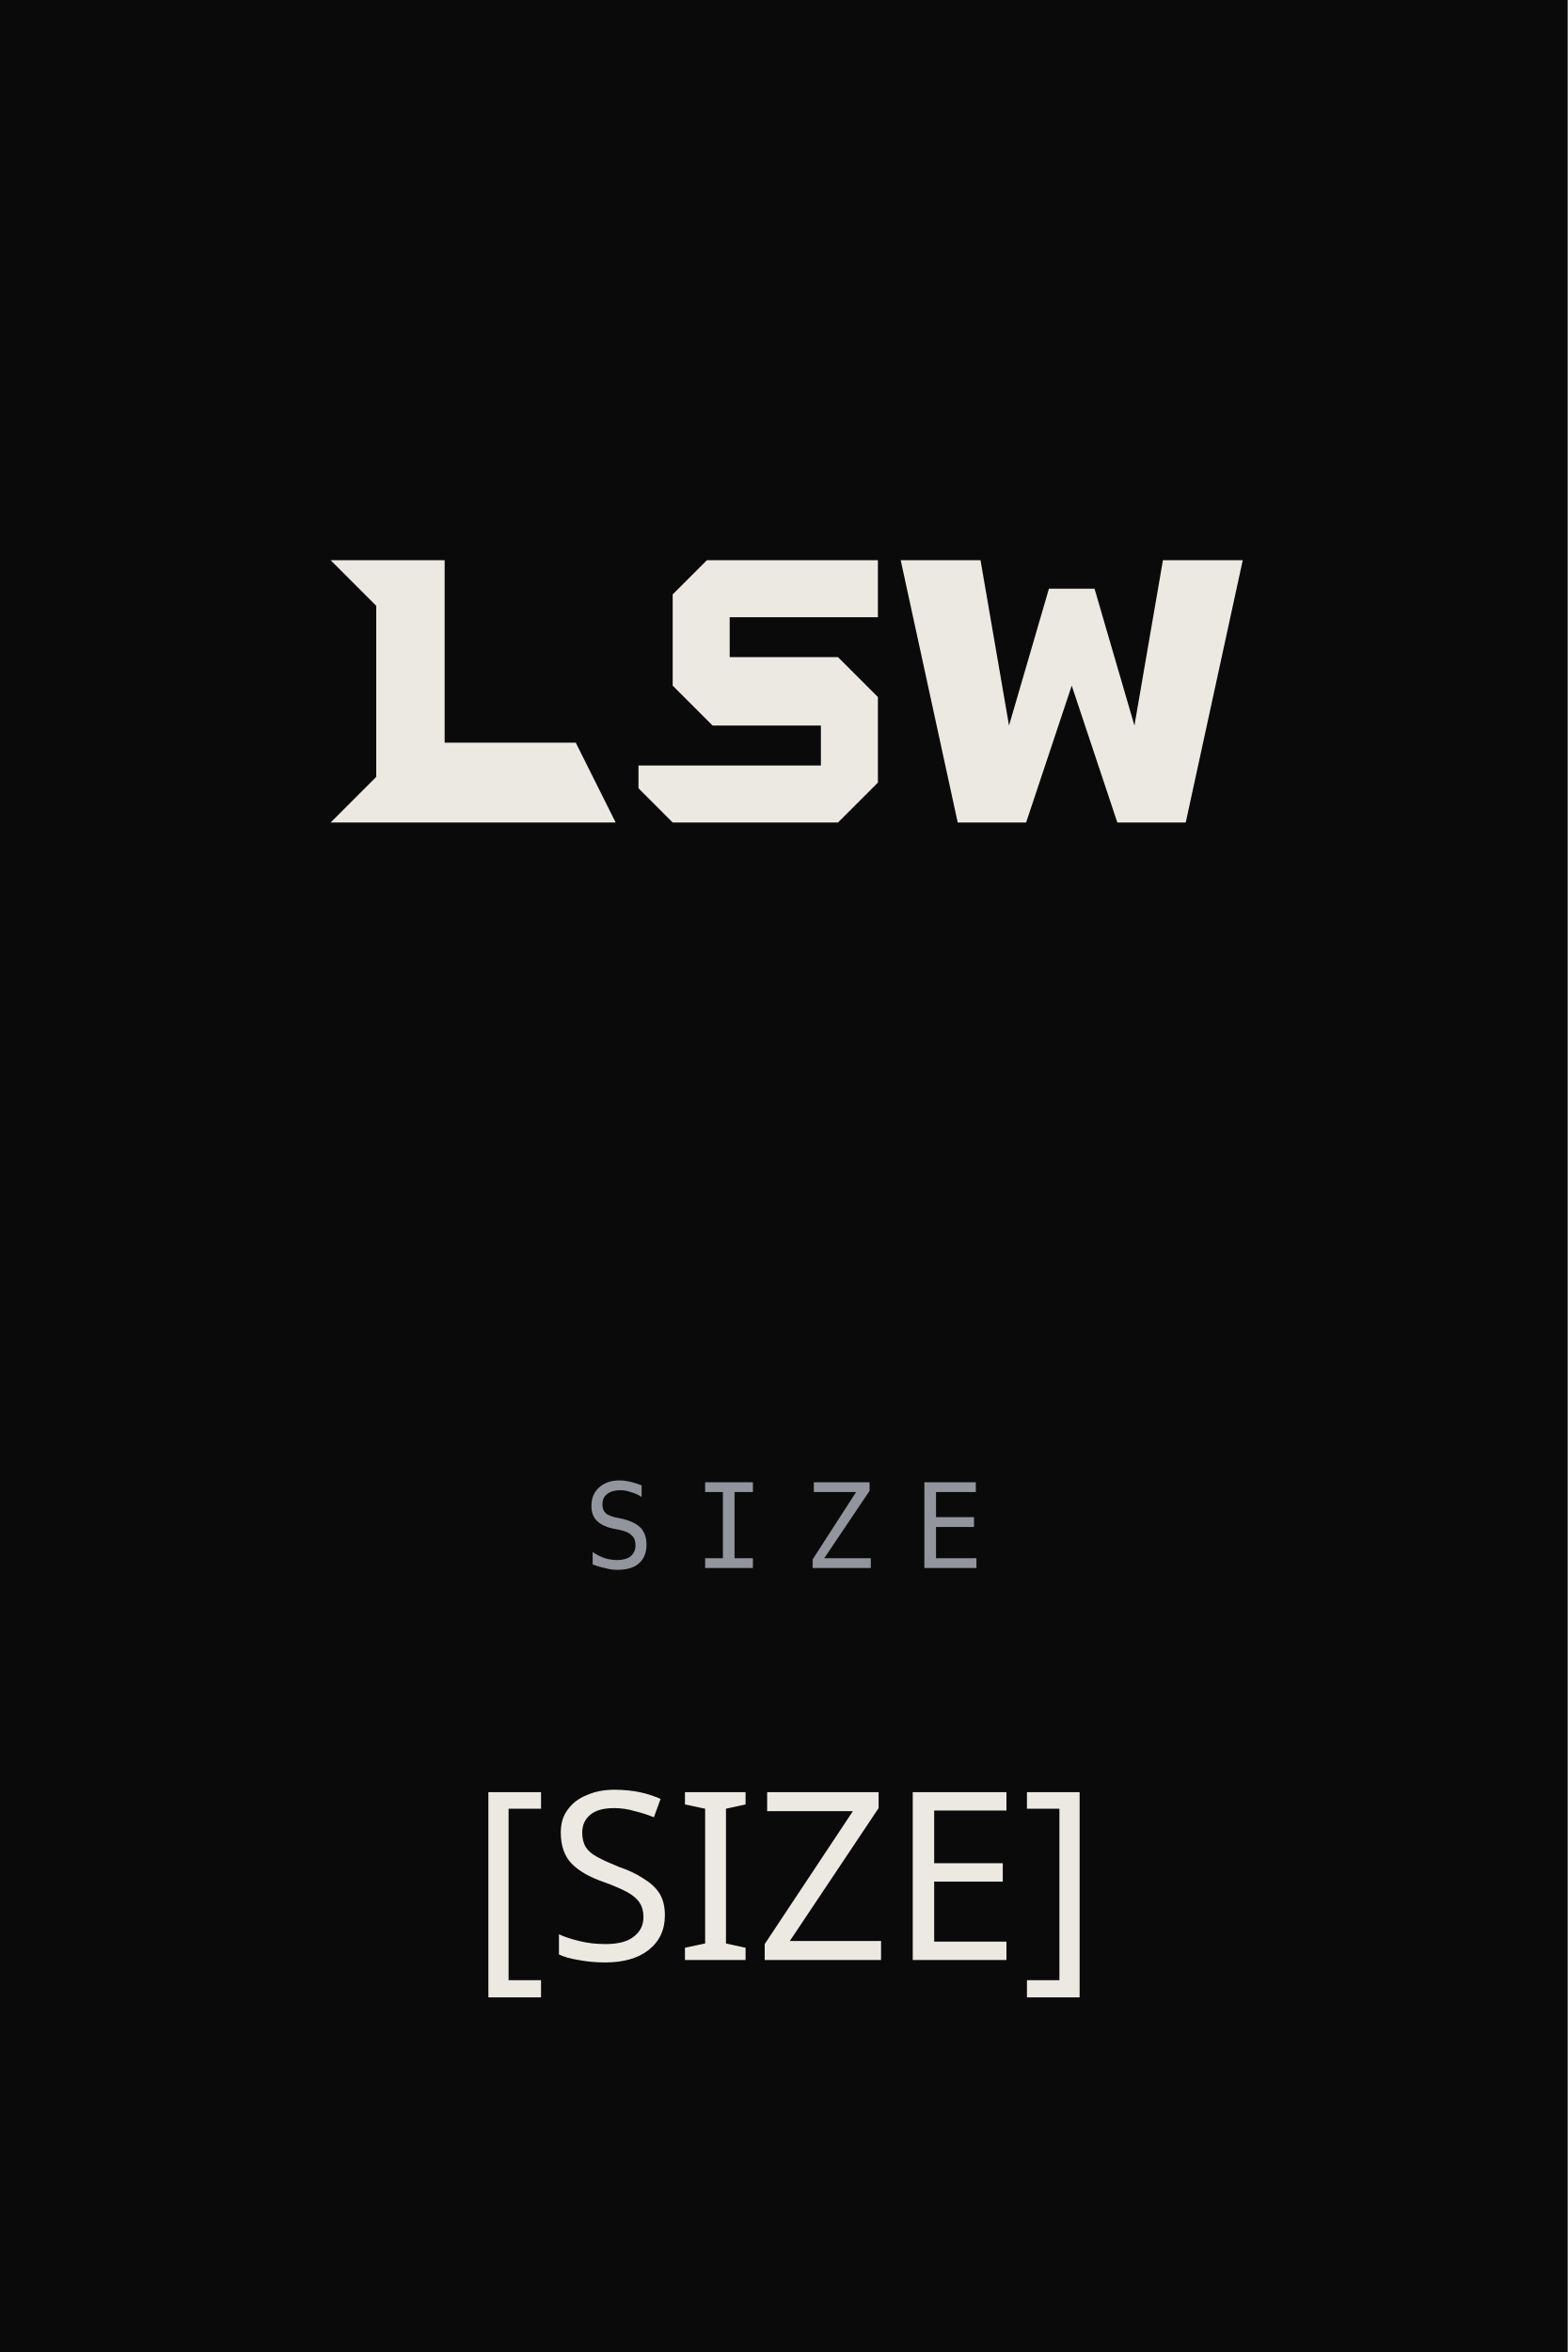
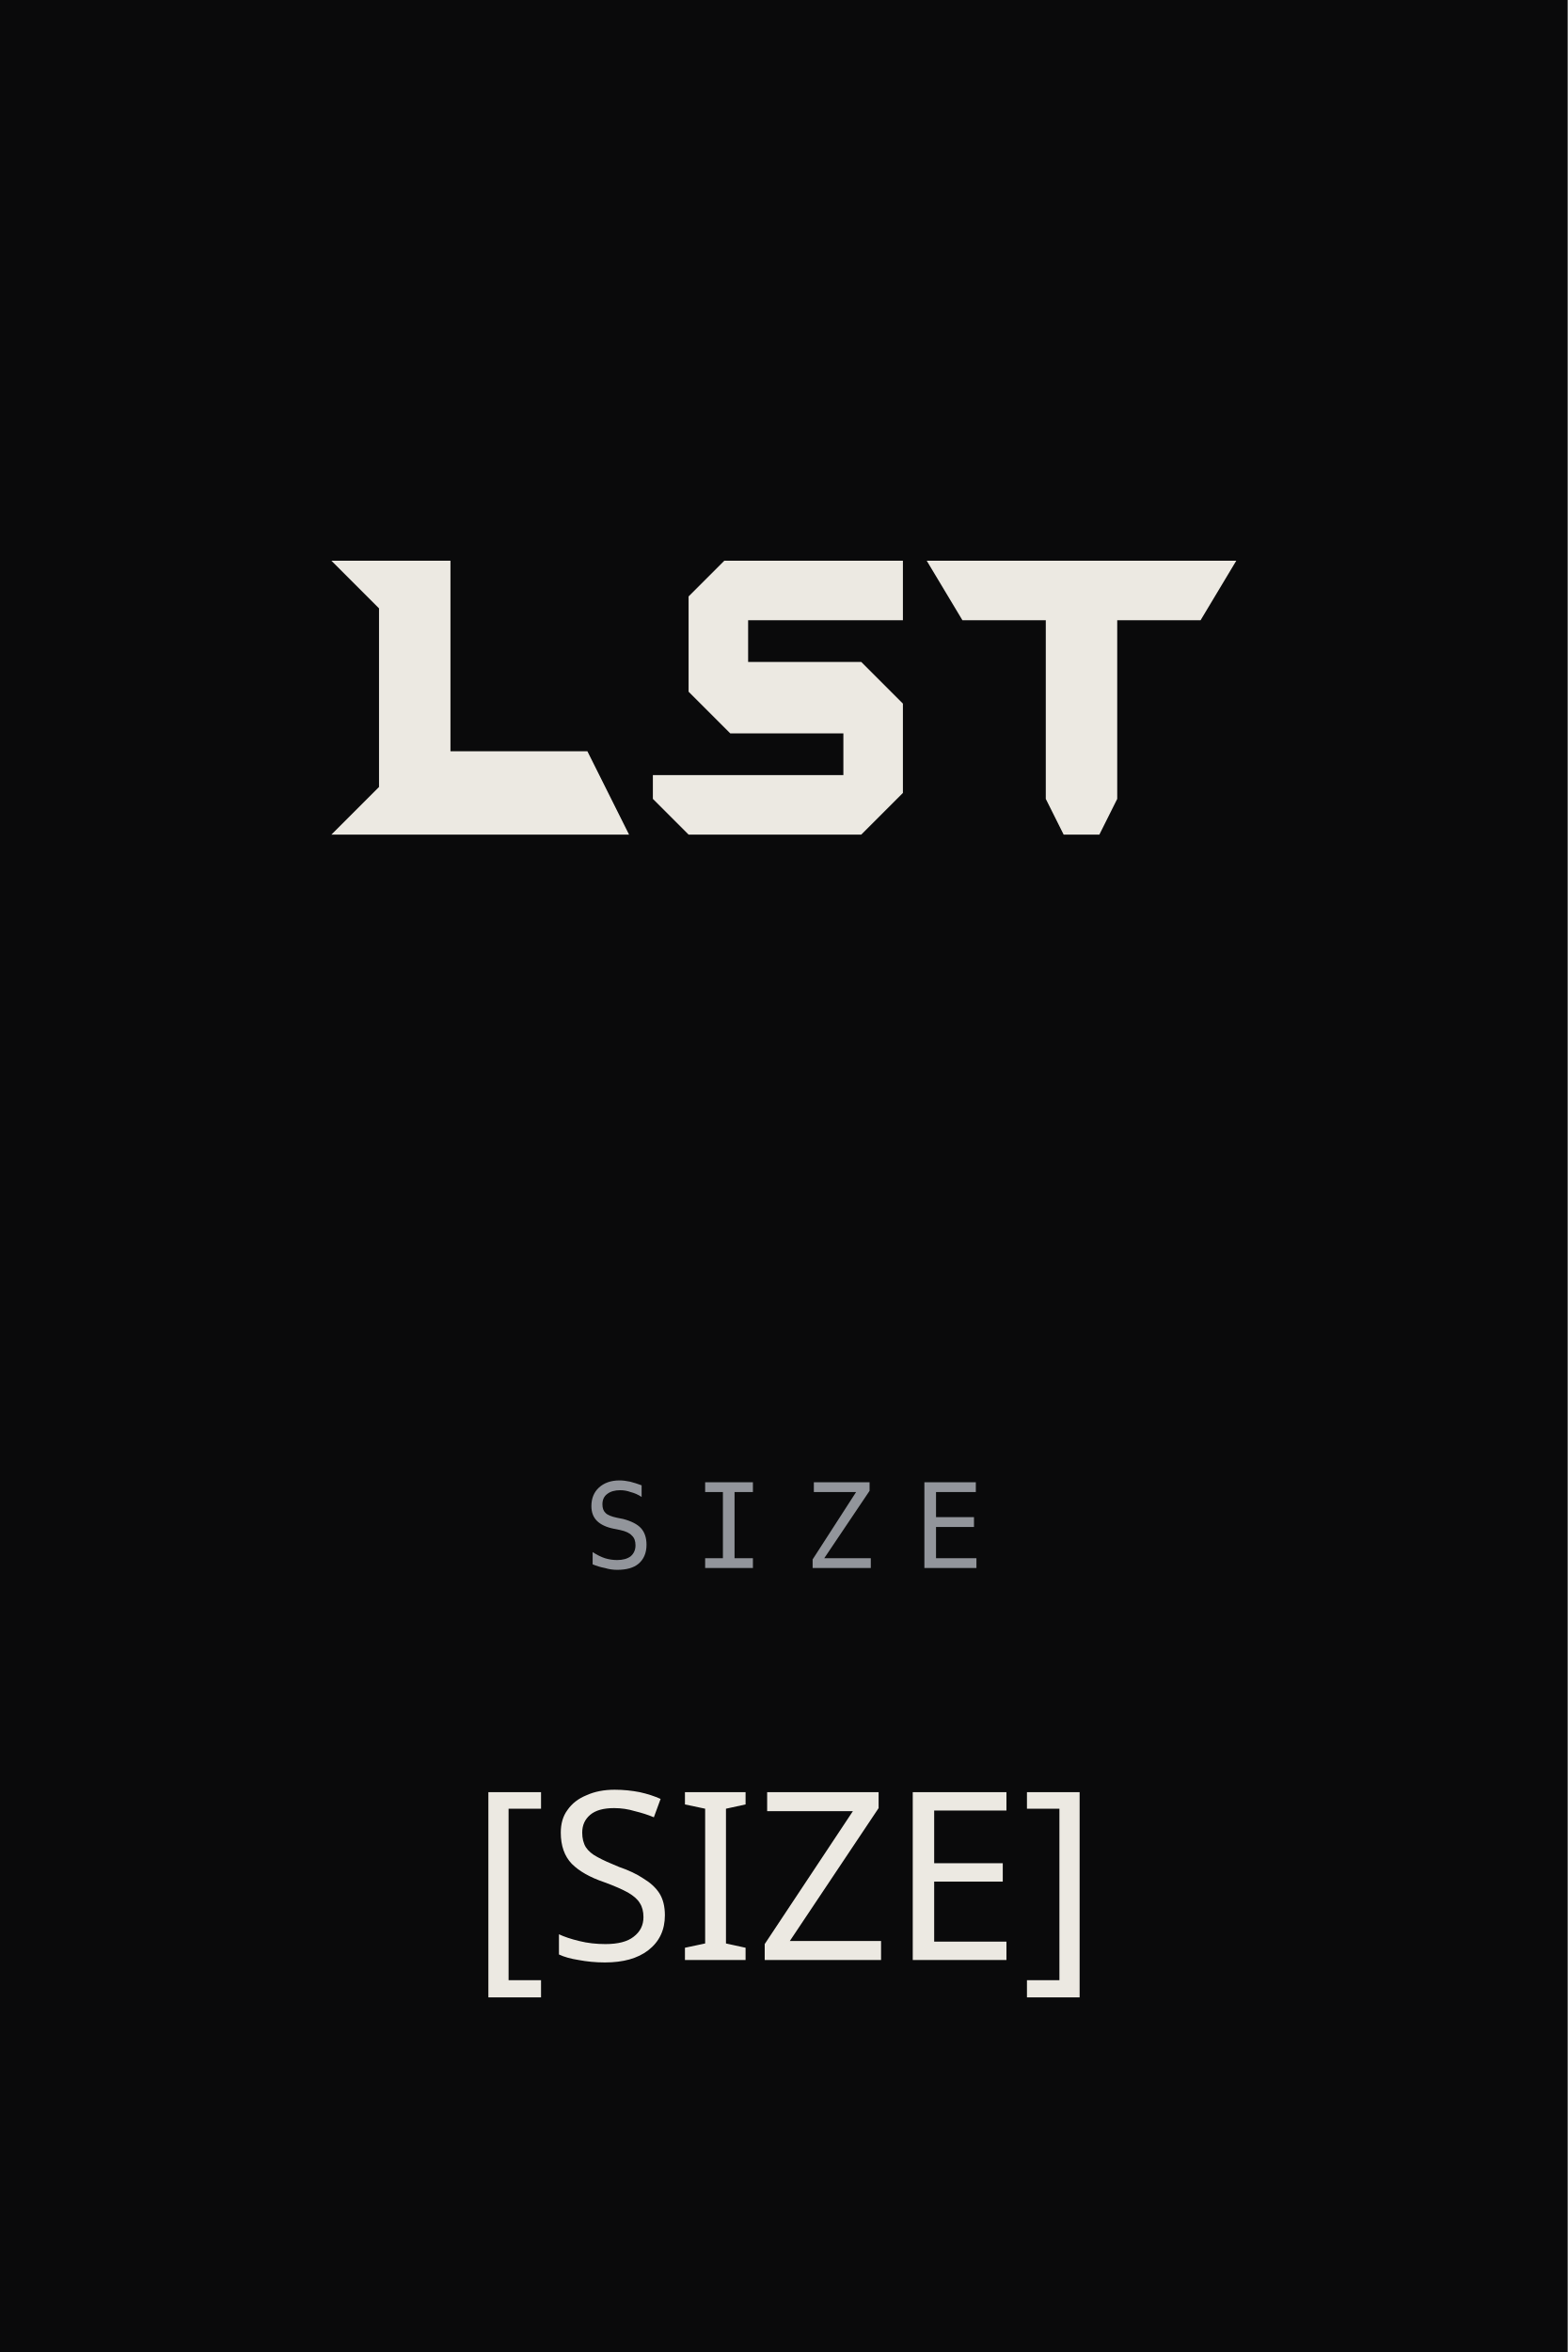
<svg xmlns="http://www.w3.org/2000/svg" viewBox="0 0 40 60" role="img">
  <rect width="40" height="60" fill="#0a0a0b" />
-   <path fill="#ece9e2" d="M6 4 L46 4 L46 68 L92 68 L106 96 L6 96 L22 80 L22 20 Z M138 4 L198 4 L198 24 L146 24 L146 38 L184 38 L198 52 L198 82 L184 96 L126 96 L114 84 L114 76 L178 76 L178 62 L140 62 L126 48 L126 16 Z M206 4 L234 4 L244 62 L258 14 L274 14 L288 62 L298 4 L326 4 L306 96 L282 96 L266 48 L250 96 L226 96 Z" transform="translate(8 14) scale(0.07272727)" />
+   <path fill="#ece9e2" d="M6 4 L46 4 L46 68 L92 68 L106 96 L6 96 L22 80 L22 20 Z M138 4 L198 4 L198 24 L146 24 L146 38 L184 38 L198 52 L198 82 L184 96 L126 96 L114 84 L114 76 L178 76 L178 62 L140 62 L126 48 L126 16 Z M206 4 L310 4 L298 24 L270 24 L270 84 L264 96 L252 96 L246 84 L246 24 L218 24 Z" transform="translate(8 14) scale(0.07594937)" />
  <text x="20" y="40" text-anchor="middle" font-family="monospace" font-size="3" letter-spacing="1" fill="#92959b">SIZE</text>
  <text x="20" y="50" text-anchor="middle" font-family="sans-serif" font-size="6" fill="#ece9e2">[SIZE]</text>
</svg>
